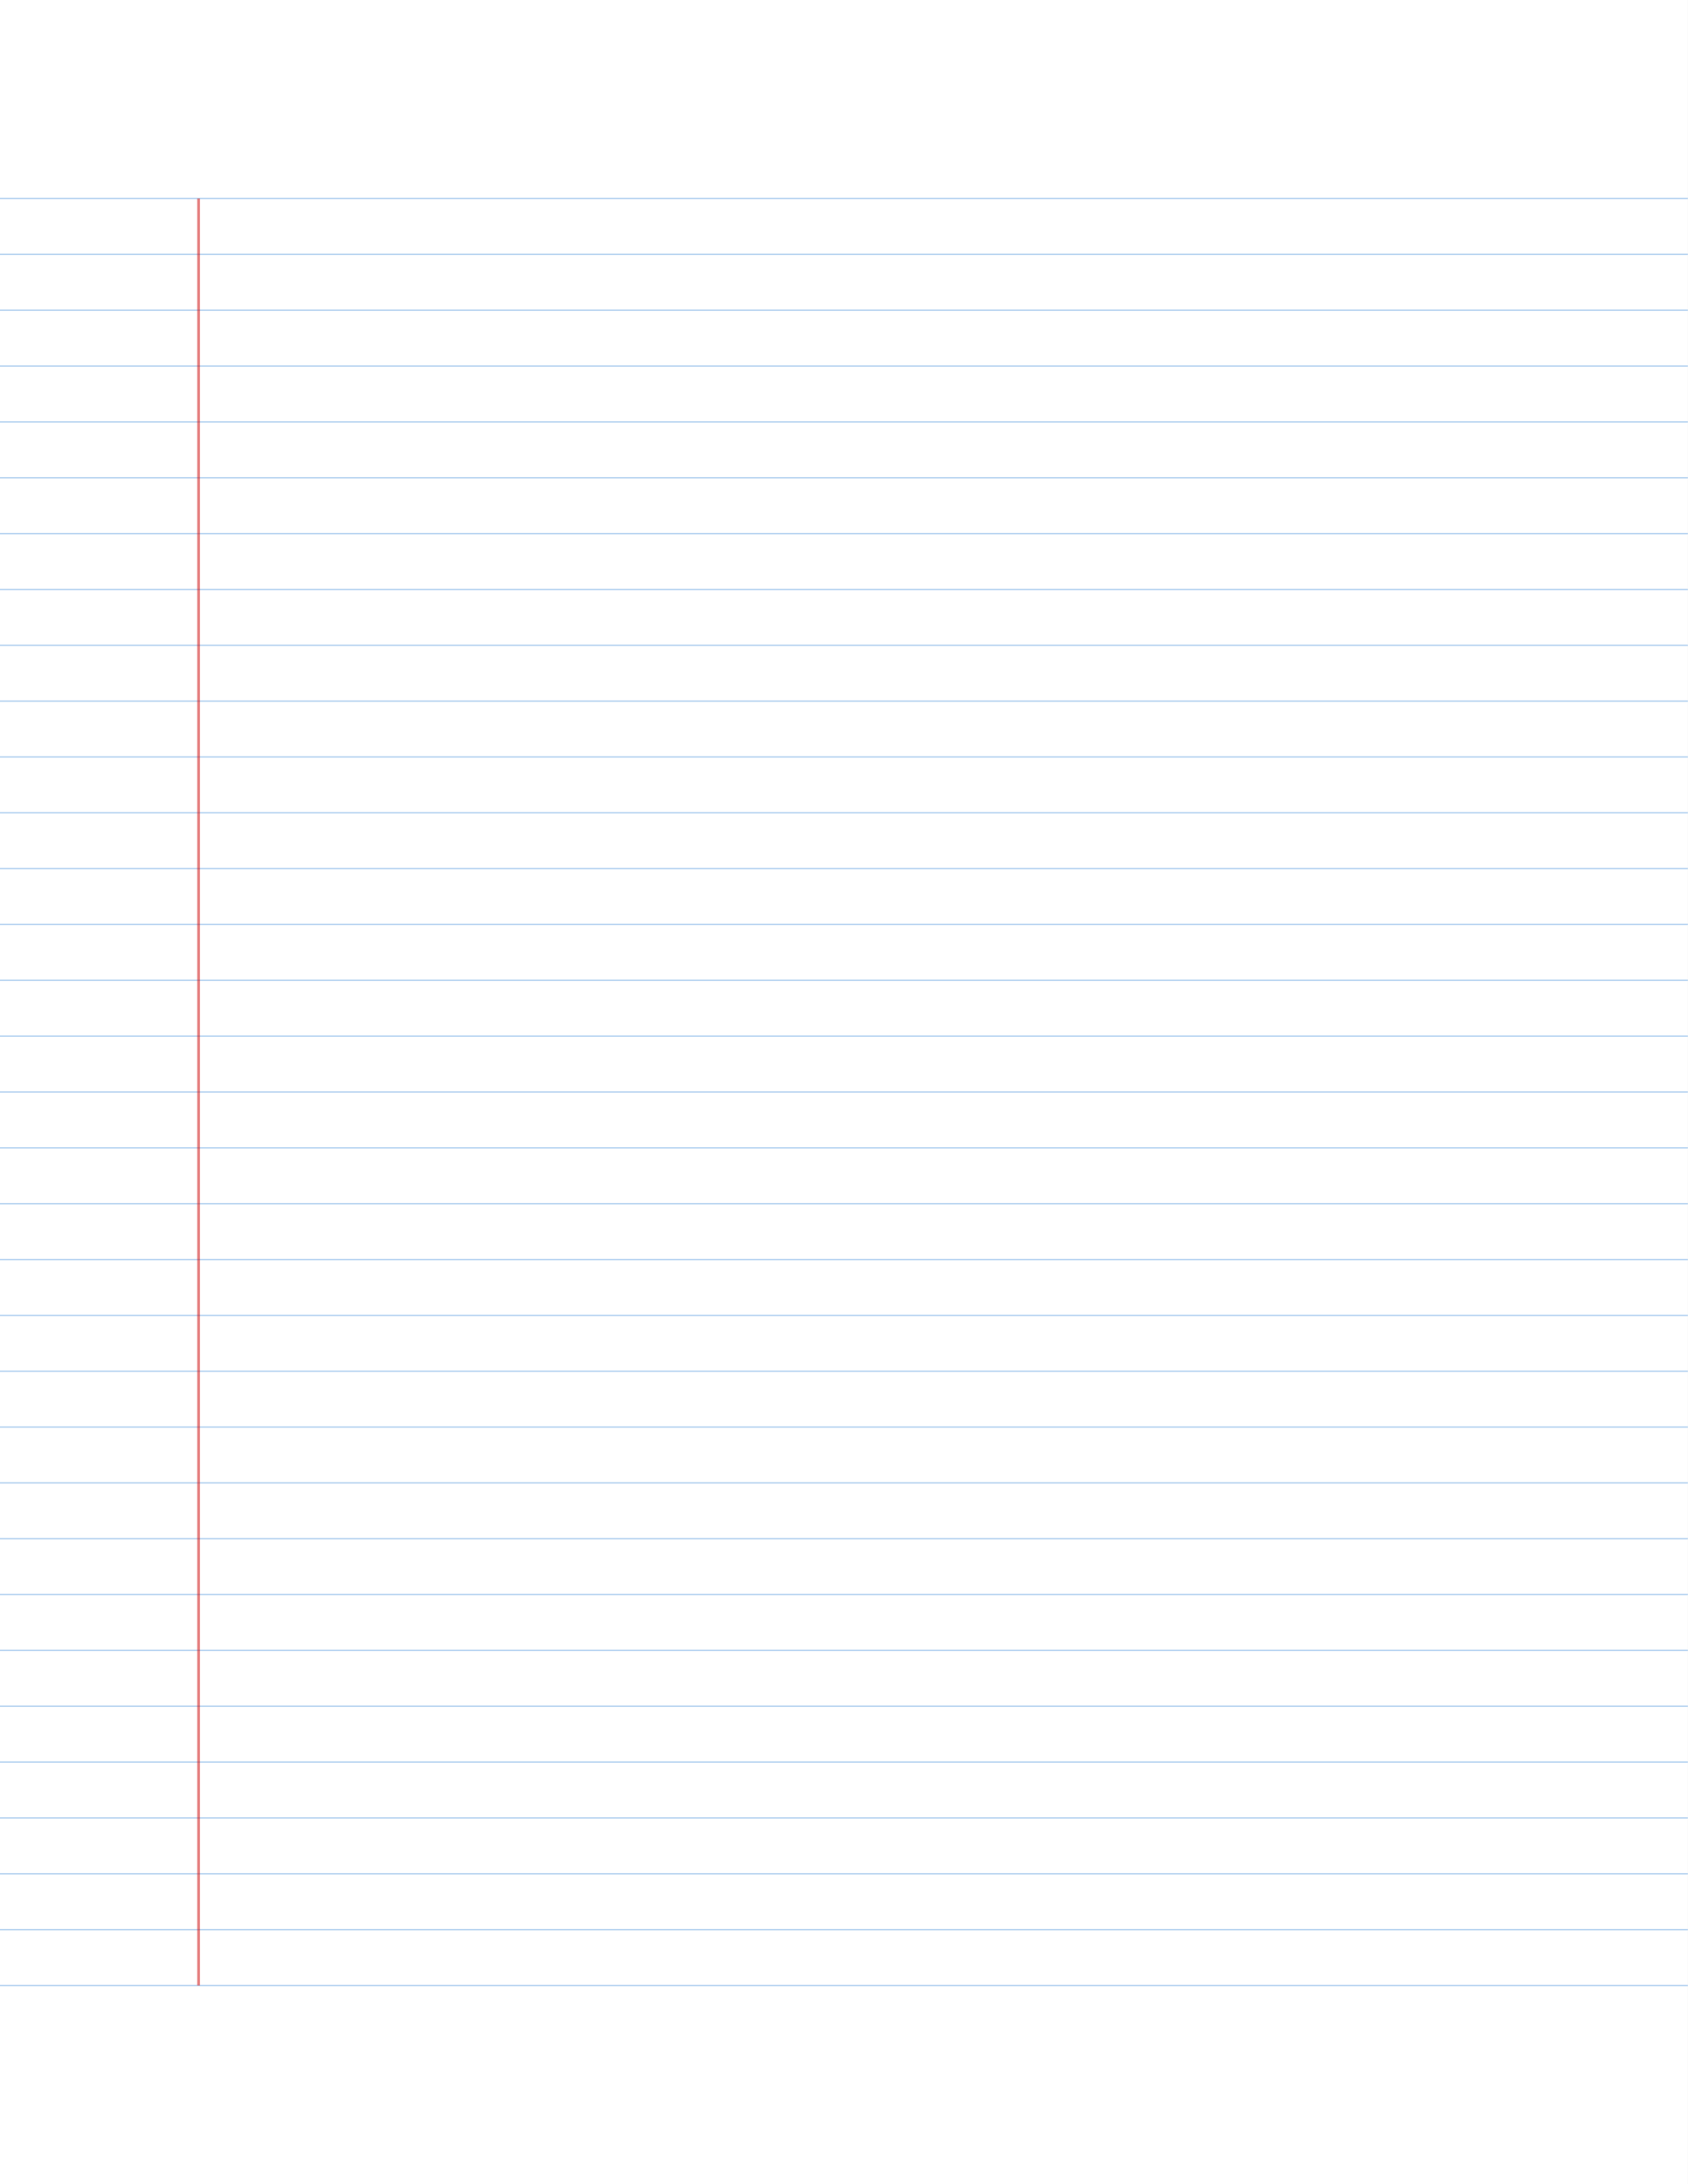
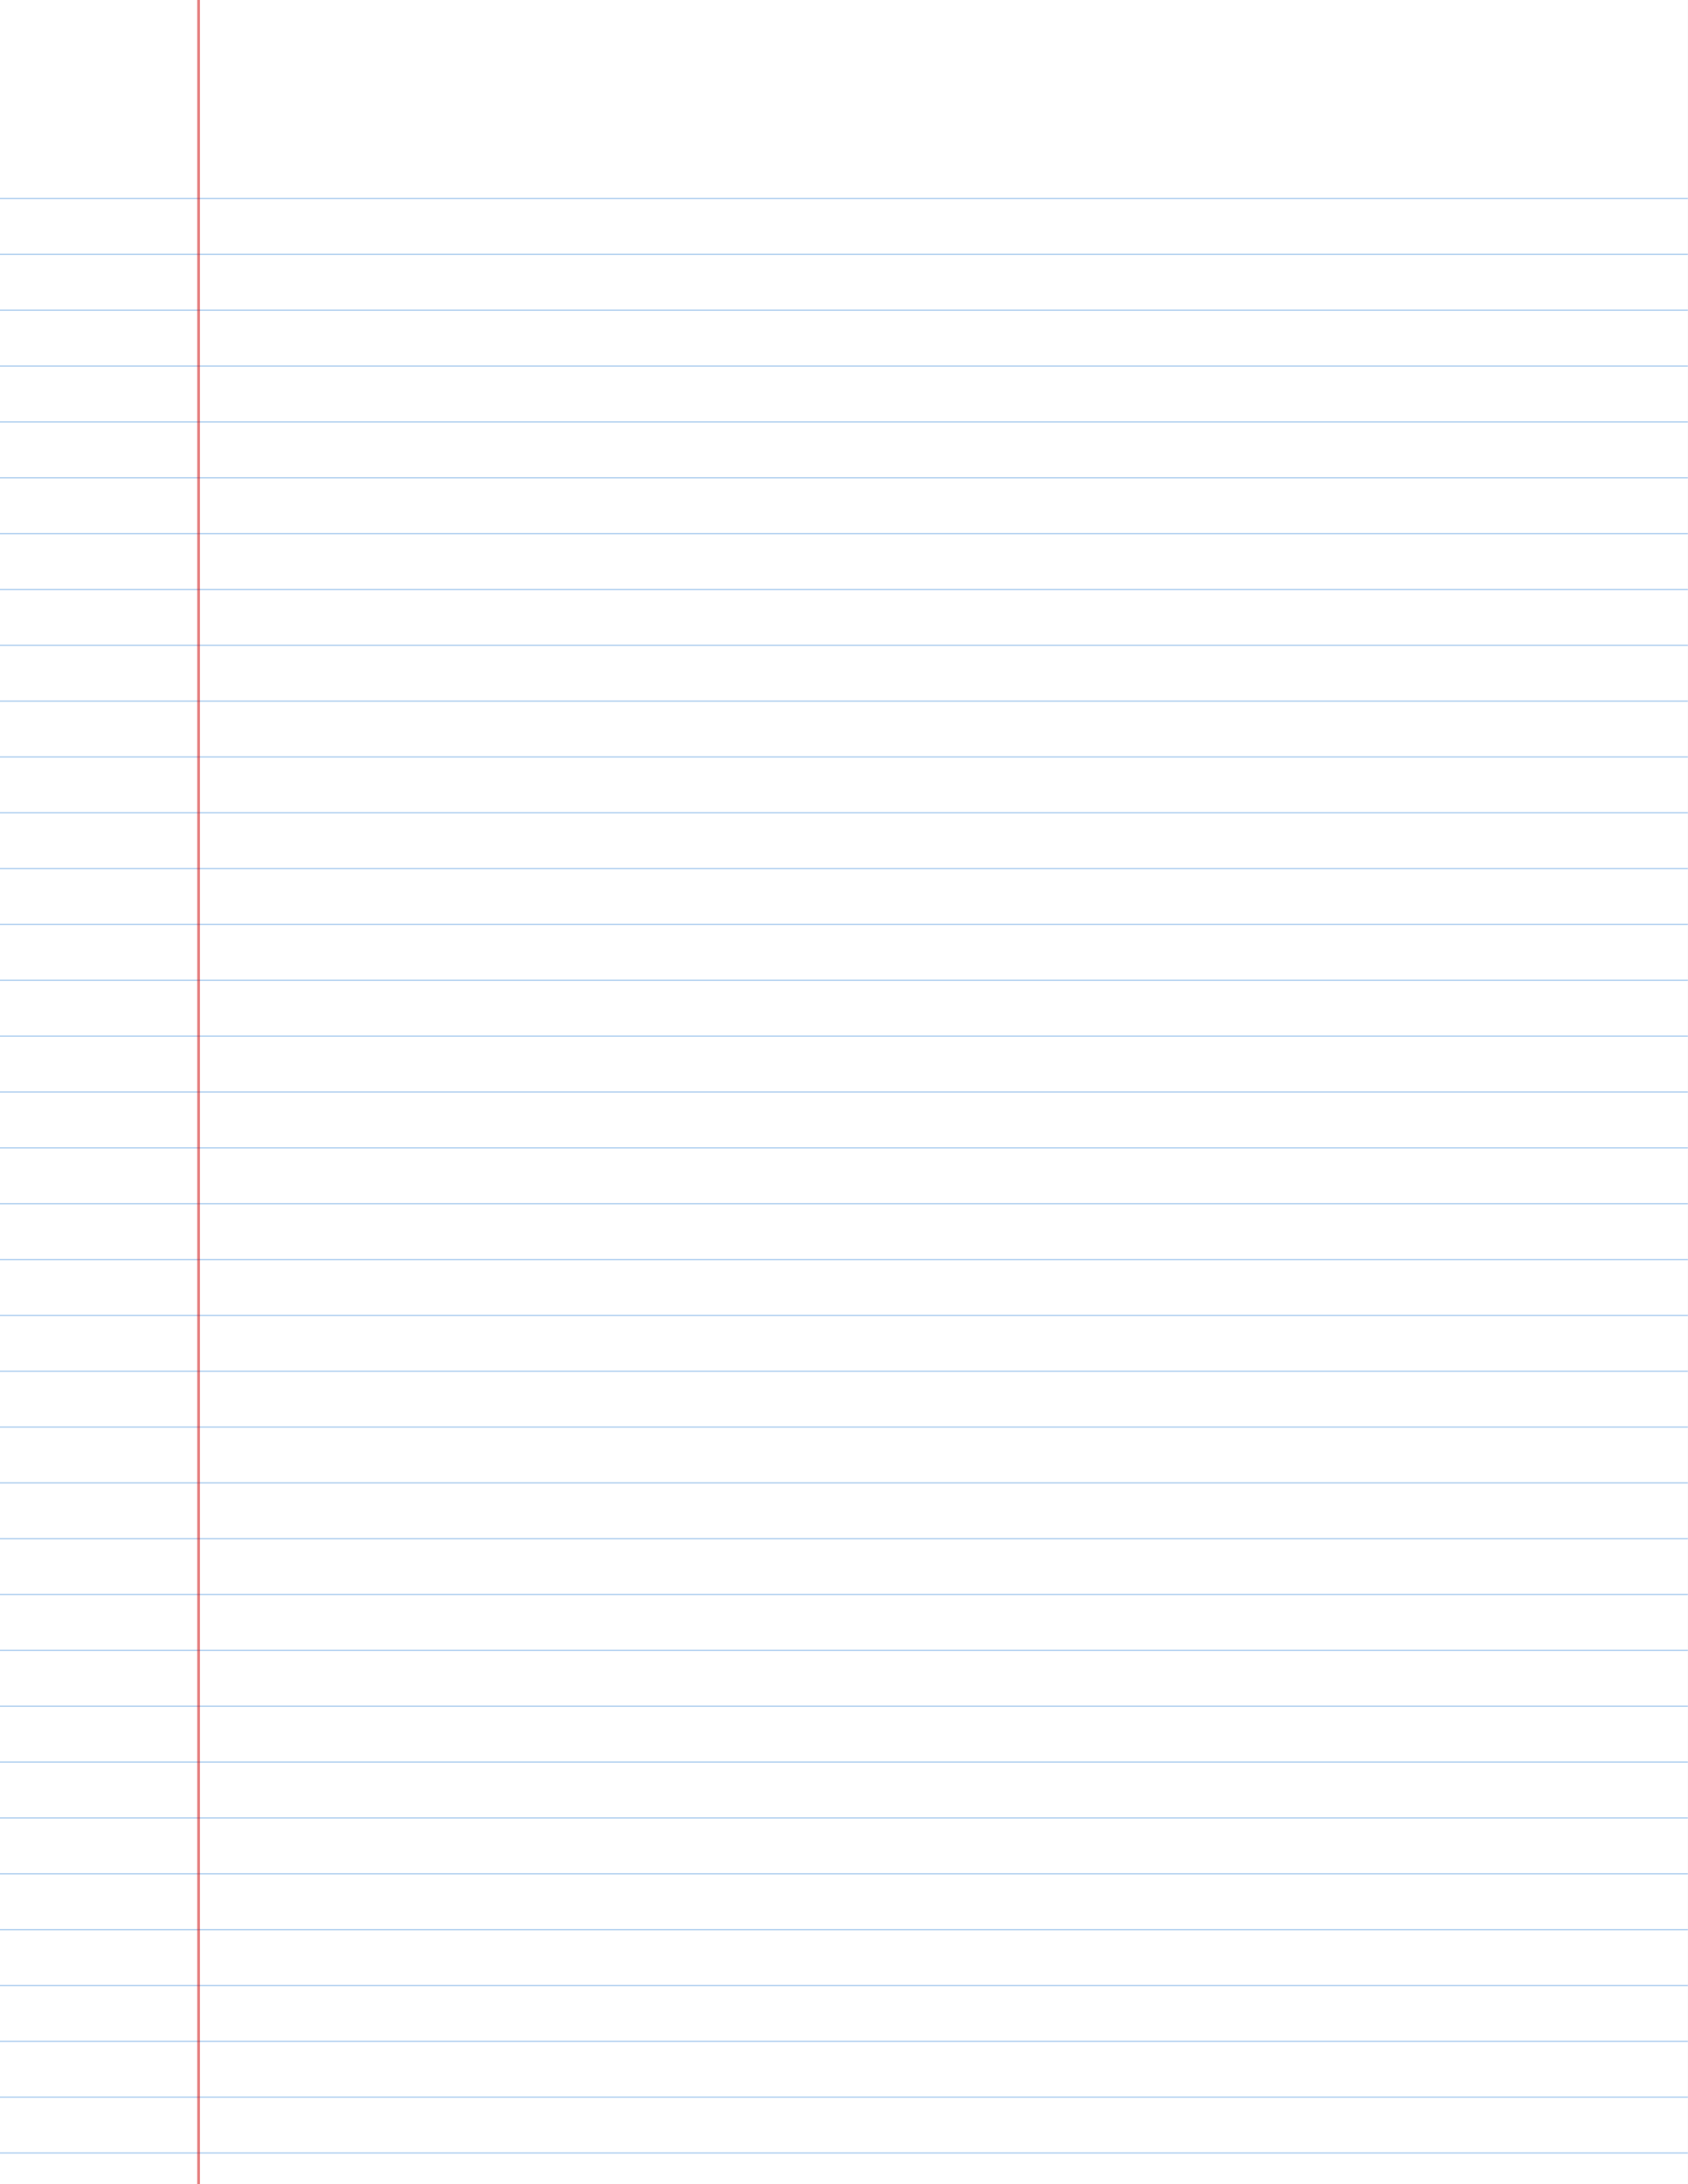
<svg xmlns="http://www.w3.org/2000/svg" width="612" height="792" viewBox="0 0 612 792">
  <rect width="612" height="792" fill="white" />
  <line x1="0" y1="72" x2="612" y2="72" stroke="#0066cc" stroke-width="0.5" opacity="0.3" />
  <line x1="0" y1="92.25" x2="612" y2="92.25" stroke="#0066cc" stroke-width="0.5" opacity="0.3" />
  <line x1="0" y1="112.5" x2="612" y2="112.5" stroke="#0066cc" stroke-width="0.5" opacity="0.3" />
  <line x1="0" y1="132.75" x2="612" y2="132.75" stroke="#0066cc" stroke-width="0.5" opacity="0.3" />
  <line x1="0" y1="153.0" x2="612" y2="153.0" stroke="#0066cc" stroke-width="0.5" opacity="0.3" />
  <line x1="0" y1="173.25" x2="612" y2="173.25" stroke="#0066cc" stroke-width="0.5" opacity="0.3" />
  <line x1="0" y1="193.5" x2="612" y2="193.5" stroke="#0066cc" stroke-width="0.5" opacity="0.3" />
  <line x1="0" y1="213.75" x2="612" y2="213.75" stroke="#0066cc" stroke-width="0.5" opacity="0.3" />
  <line x1="0" y1="234.0" x2="612" y2="234.0" stroke="#0066cc" stroke-width="0.5" opacity="0.3" />
  <line x1="0" y1="254.25" x2="612" y2="254.25" stroke="#0066cc" stroke-width="0.5" opacity="0.3" />
  <line x1="0" y1="274.5" x2="612" y2="274.5" stroke="#0066cc" stroke-width="0.5" opacity="0.3" />
  <line x1="0" y1="294.75" x2="612" y2="294.75" stroke="#0066cc" stroke-width="0.5" opacity="0.3" />
  <line x1="0" y1="315.0" x2="612" y2="315.0" stroke="#0066cc" stroke-width="0.5" opacity="0.3" />
  <line x1="0" y1="335.25" x2="612" y2="335.25" stroke="#0066cc" stroke-width="0.5" opacity="0.3" />
  <line x1="0" y1="355.5" x2="612" y2="355.5" stroke="#0066cc" stroke-width="0.5" opacity="0.3" />
  <line x1="0" y1="375.75" x2="612" y2="375.75" stroke="#0066cc" stroke-width="0.5" opacity="0.3" />
  <line x1="0" y1="396.0" x2="612" y2="396.0" stroke="#0066cc" stroke-width="0.5" opacity="0.3" />
  <line x1="0" y1="416.25" x2="612" y2="416.25" stroke="#0066cc" stroke-width="0.5" opacity="0.3" />
  <line x1="0" y1="436.5" x2="612" y2="436.5" stroke="#0066cc" stroke-width="0.5" opacity="0.3" />
  <line x1="0" y1="456.75" x2="612" y2="456.75" stroke="#0066cc" stroke-width="0.5" opacity="0.3" />
  <line x1="0" y1="477.0" x2="612" y2="477.0" stroke="#0066cc" stroke-width="0.5" opacity="0.3" />
  <line x1="0" y1="497.25" x2="612" y2="497.25" stroke="#0066cc" stroke-width="0.5" opacity="0.3" />
  <line x1="0" y1="517.5" x2="612" y2="517.5" stroke="#0066cc" stroke-width="0.5" opacity="0.3" />
  <line x1="0" y1="537.75" x2="612" y2="537.75" stroke="#0066cc" stroke-width="0.5" opacity="0.3" />
  <line x1="0" y1="558.0" x2="612" y2="558.0" stroke="#0066cc" stroke-width="0.5" opacity="0.3" />
  <line x1="0" y1="578.25" x2="612" y2="578.25" stroke="#0066cc" stroke-width="0.5" opacity="0.3" />
  <line x1="0" y1="598.5" x2="612" y2="598.5" stroke="#0066cc" stroke-width="0.5" opacity="0.3" />
  <line x1="0" y1="618.75" x2="612" y2="618.75" stroke="#0066cc" stroke-width="0.5" opacity="0.3" />
  <line x1="0" y1="639.0" x2="612" y2="639.0" stroke="#0066cc" stroke-width="0.5" opacity="0.3" />
  <line x1="0" y1="659.25" x2="612" y2="659.25" stroke="#0066cc" stroke-width="0.5" opacity="0.3" />
  <line x1="0" y1="679.5" x2="612" y2="679.5" stroke="#0066cc" stroke-width="0.5" opacity="0.3" />
  <line x1="0" y1="699.75" x2="612" y2="699.75" stroke="#0066cc" stroke-width="0.5" opacity="0.3" />
  <line x1="0" y1="720.0" x2="612" y2="720.0" stroke="#0066cc" stroke-width="0.5" opacity="0.3" />
-   <line x1="72" y1="72" x2="72" y2="720" stroke="#cc0000" stroke-width="1" opacity="0.5" />
+   <line x1="0" y1="740.25" x2="612" y2="740.25" stroke="#0066cc" stroke-width="0.5" opacity="0.3" />
+   <line x1="0" y1="760.5" x2="612" y2="760.5" stroke="#0066cc" stroke-width="0.5" opacity="0.3" />
+   <line x1="0" y1="780.75" x2="612" y2="780.75" stroke="#0066cc" stroke-width="0.5" opacity="0.3" />
+   <line x1="72" y1="0" x2="72" y2="792" stroke="#cc0000" stroke-width="1" opacity="0.5" />
</svg>
